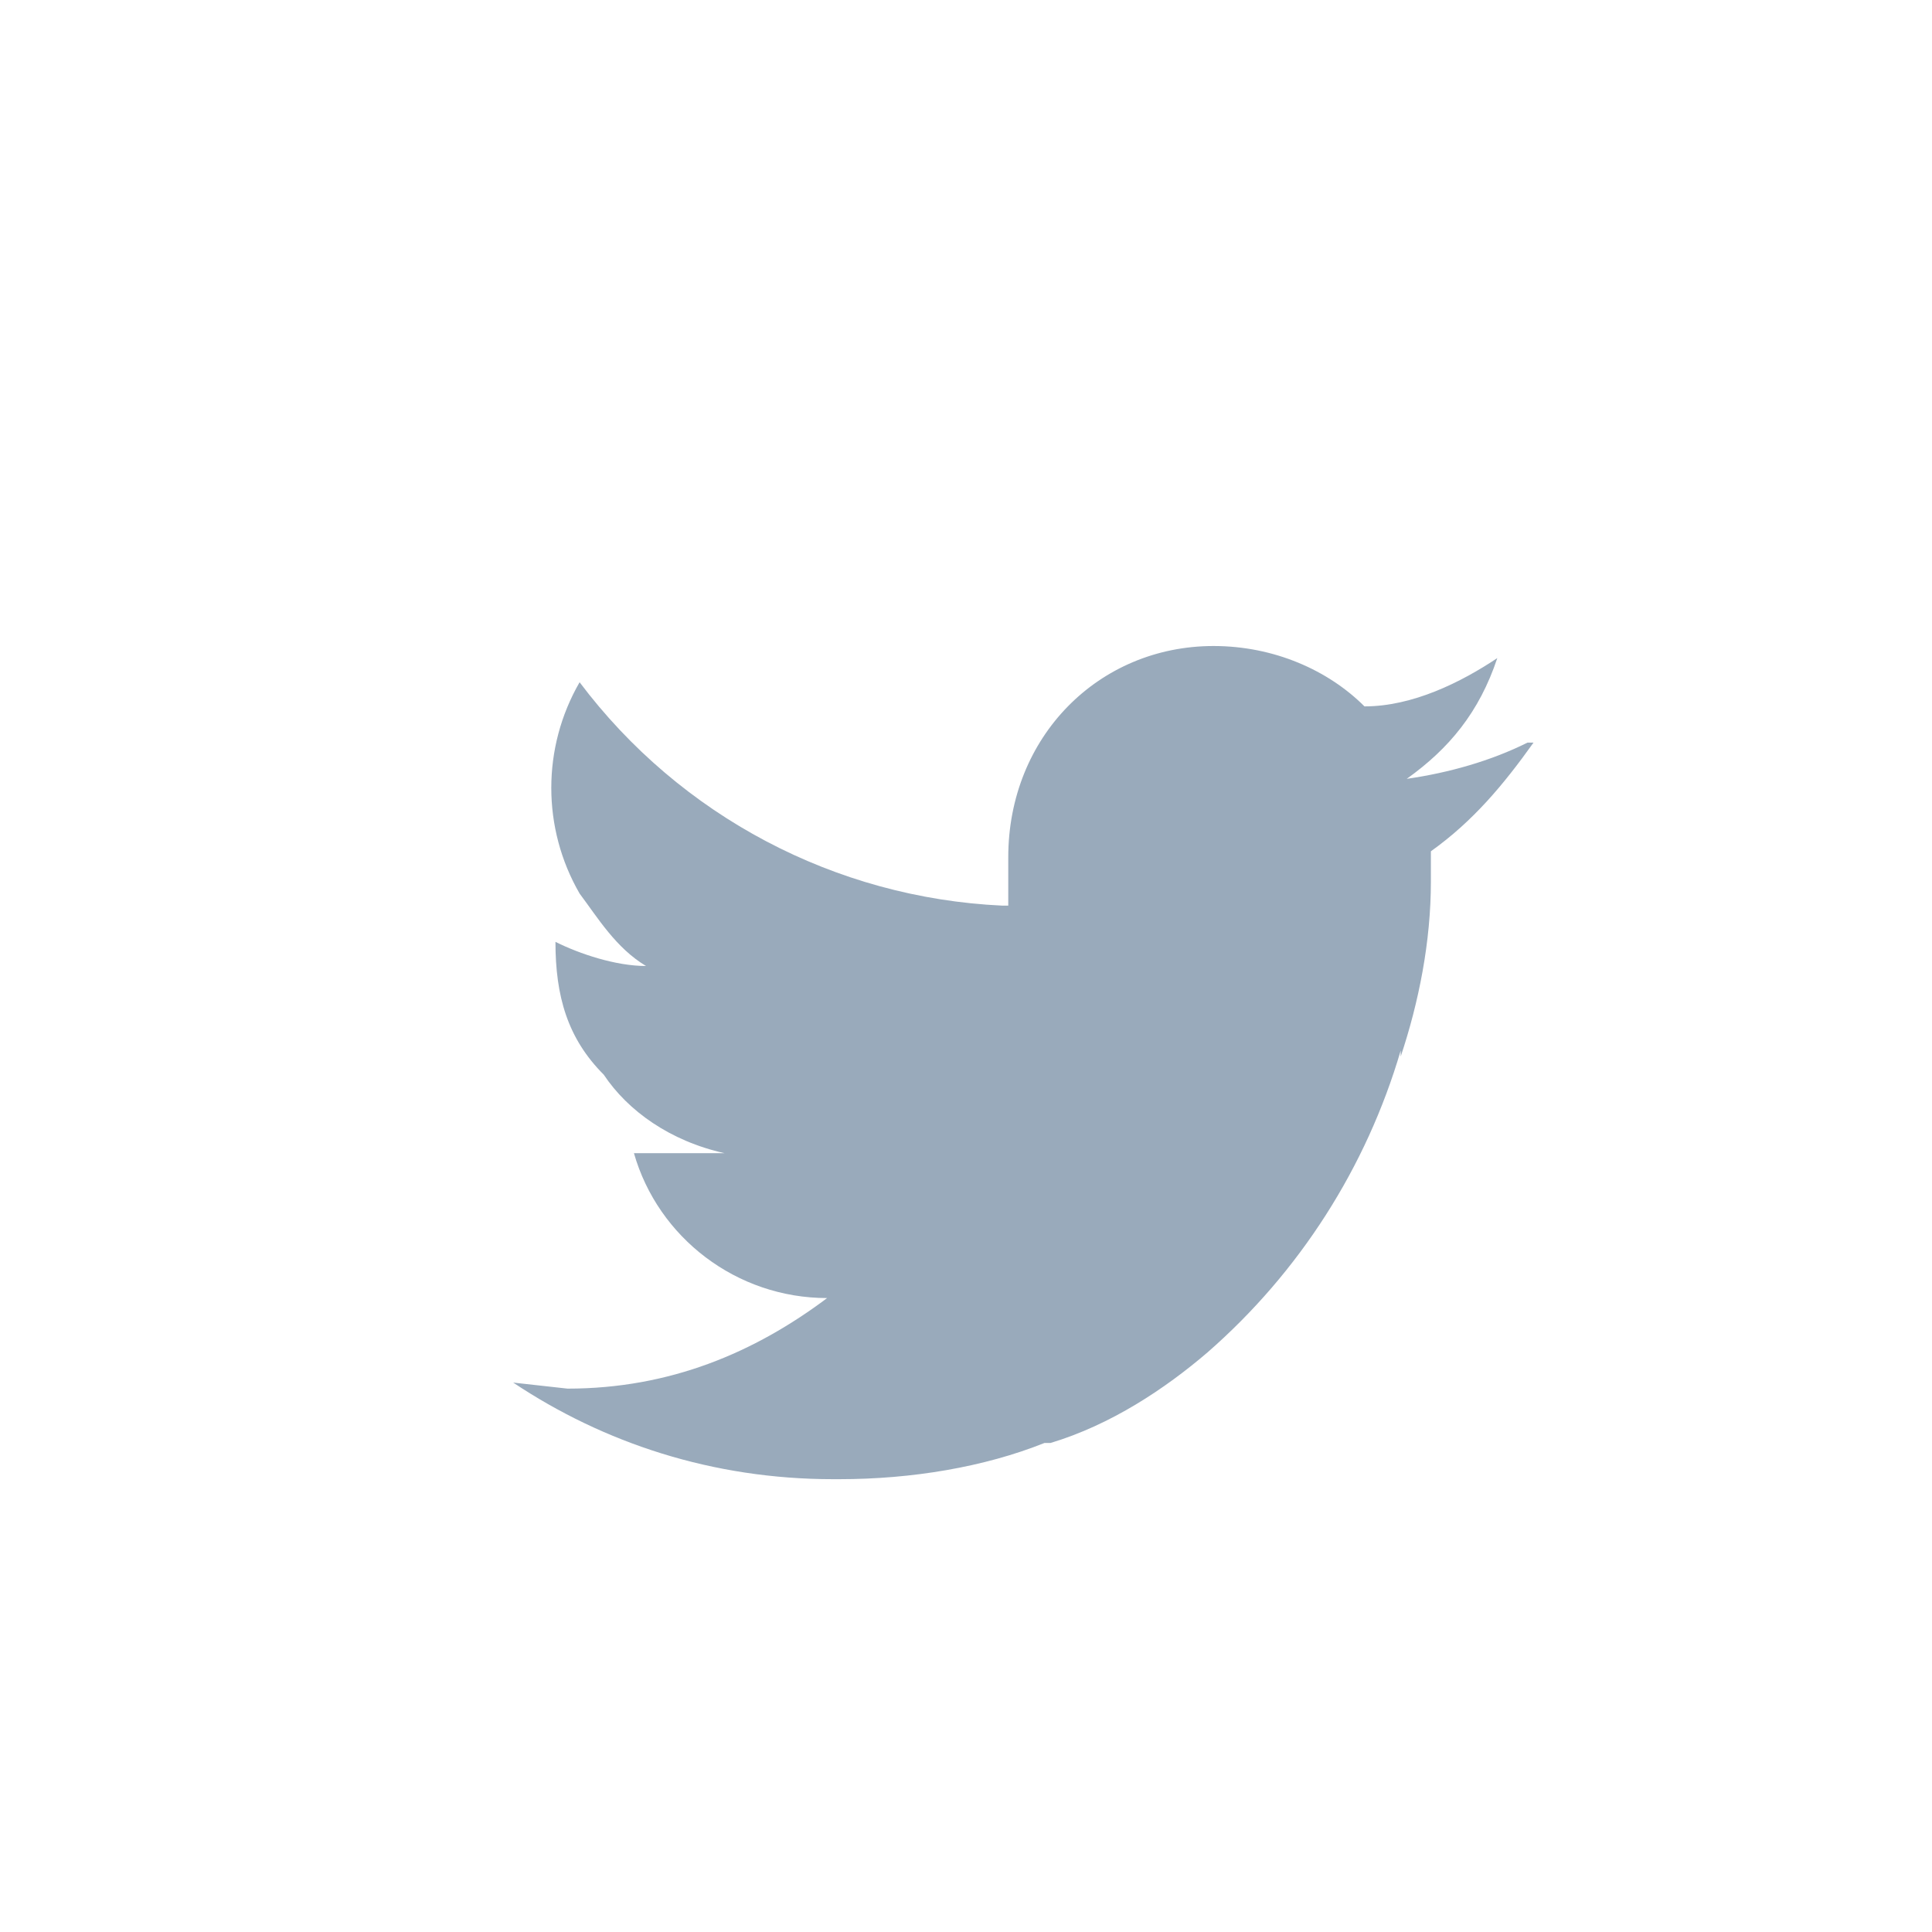
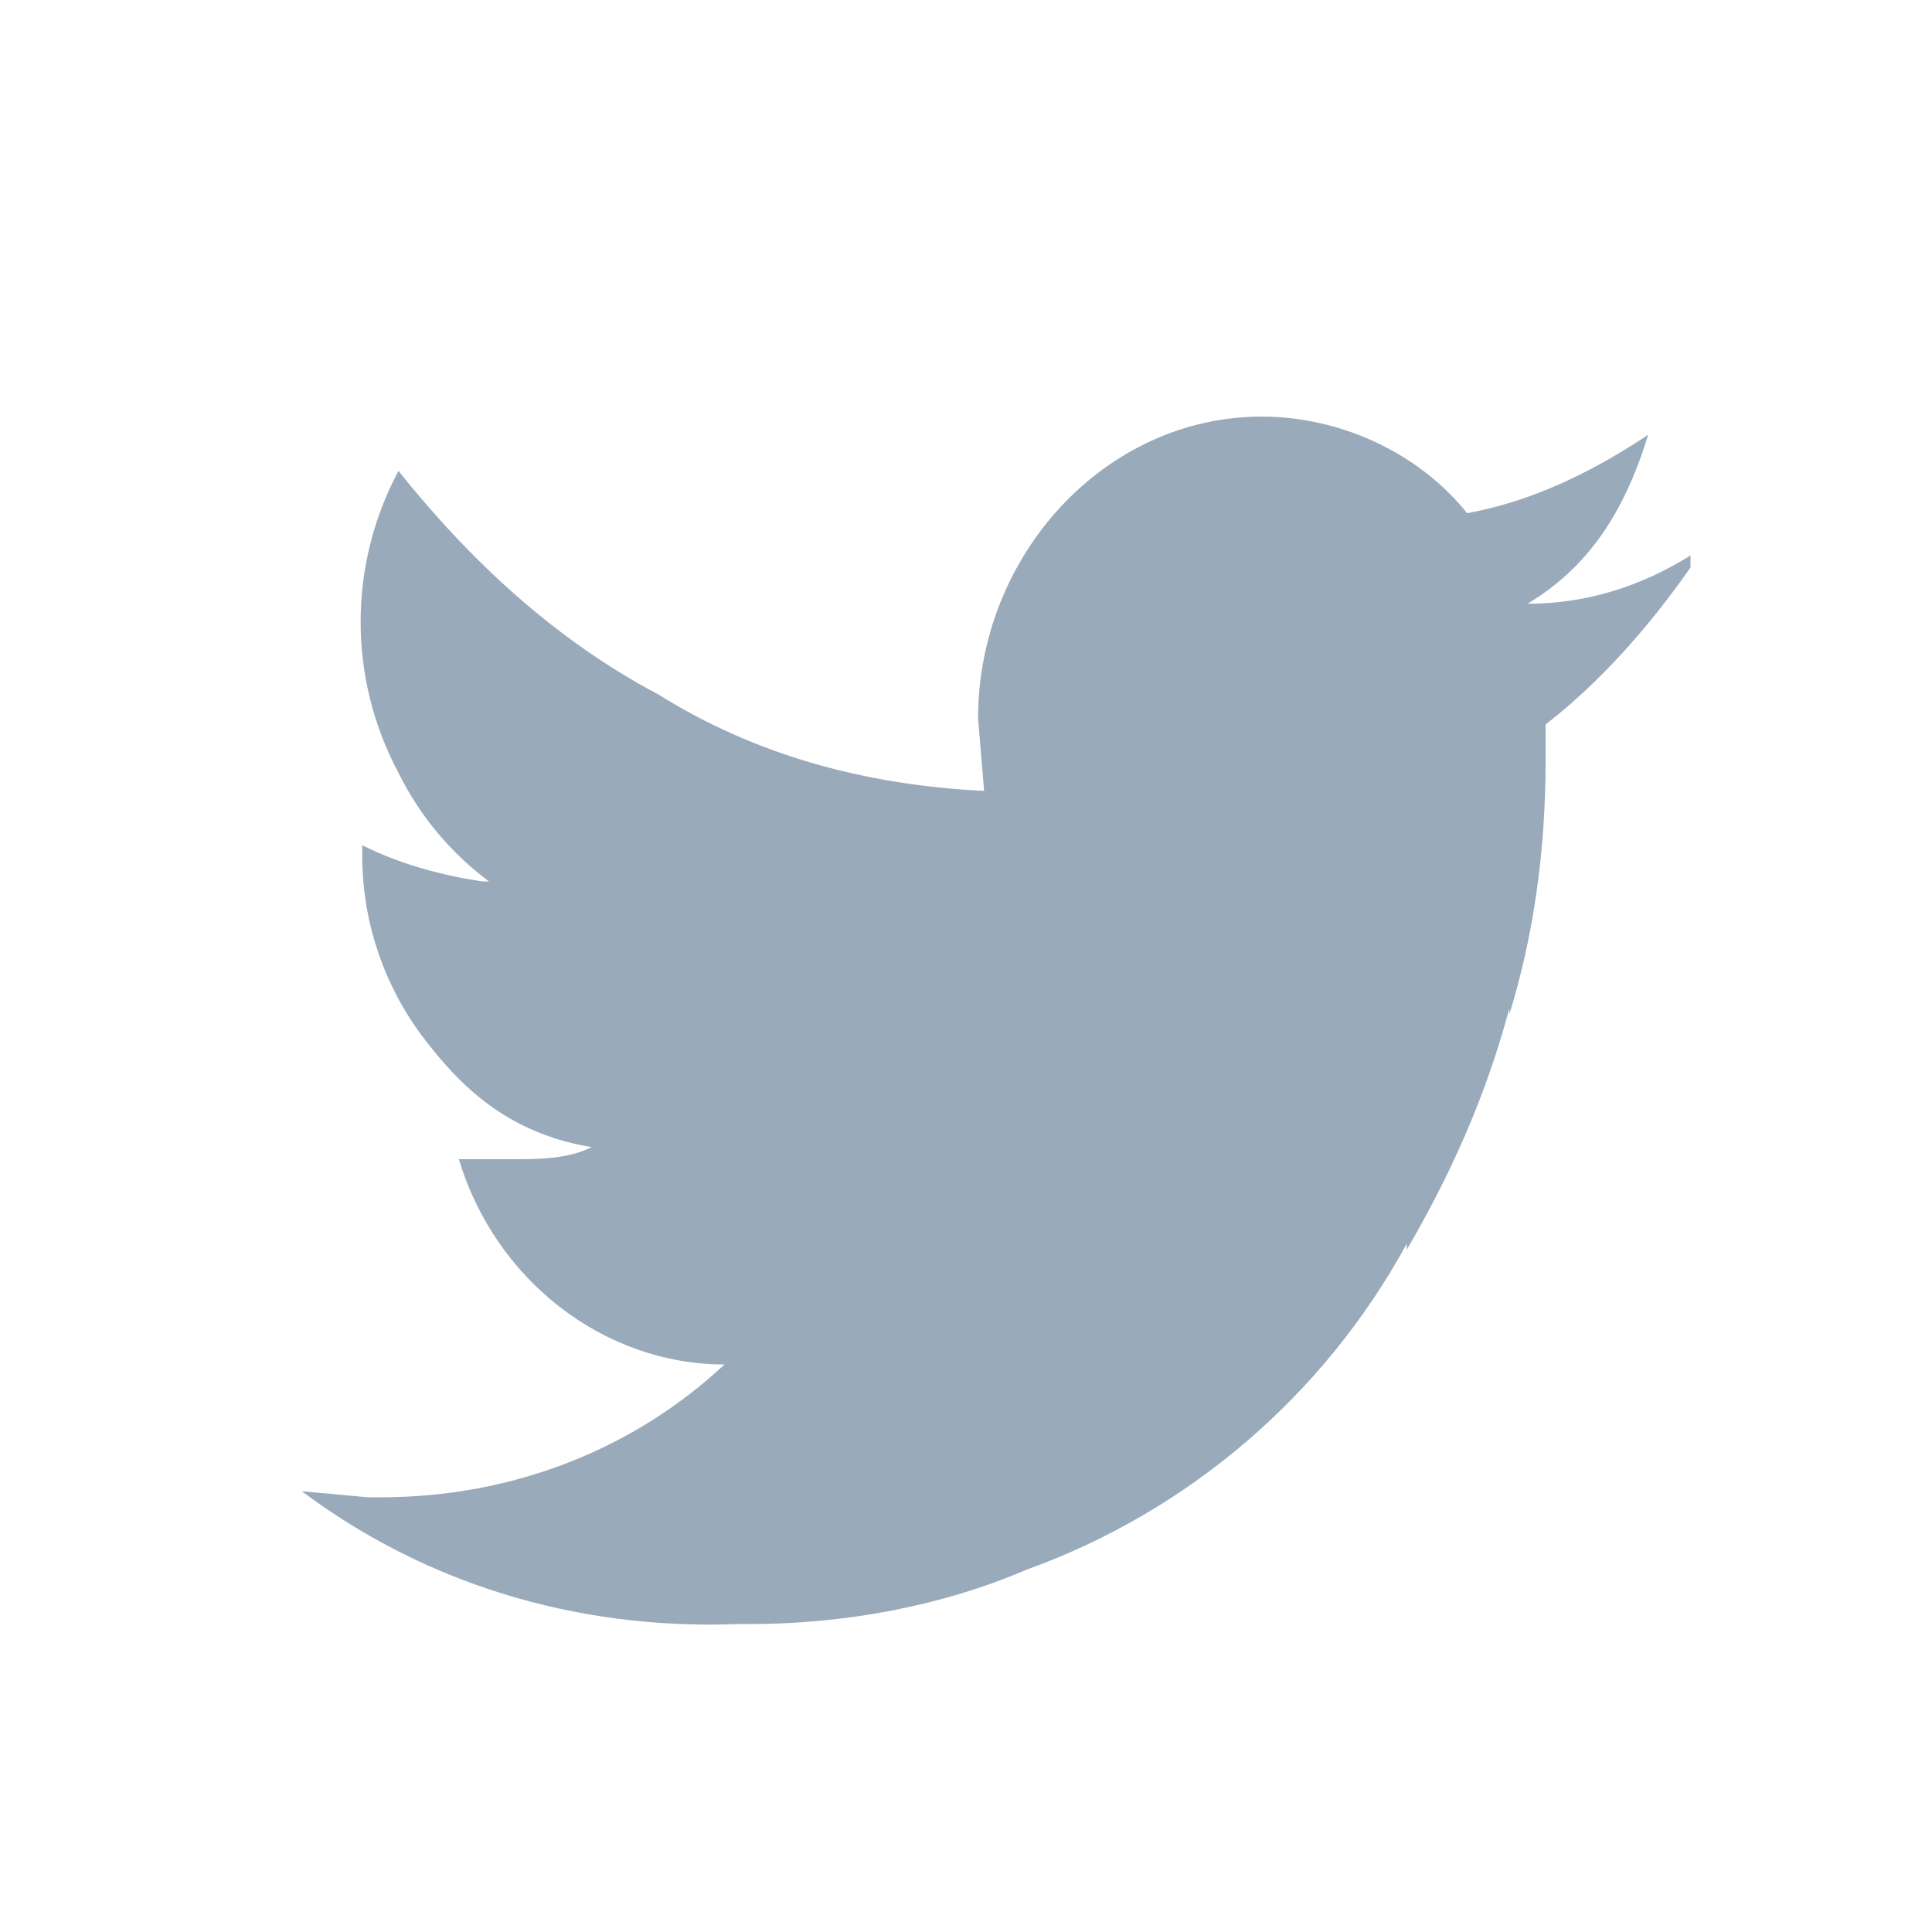
<svg xmlns="http://www.w3.org/2000/svg" fill="none" viewBox="0 0 32 32">
  <g clip-path="url(#clip0)">
    <rect width="32" height="32" fill="#fff" />
-     <path fill="#9AB" d="M25.4 12.3c-.5.7-1 1.3-1.7 1.8v.5c0 1-.2 2-.5 2.9v-.1a10.6 10.6 0 01-3.2 5c-.7.6-1.6 1.2-2.6 1.5h-.1c-1 .4-2.2.6-3.4.6h-.1c-2 0-3.8-.6-5.3-1.6l.9.1c1.7 0 3.1-.6 4.3-1.5-1.5 0-2.8-1-3.2-2.4H12c-.9-.2-1.6-.7-2-1.3-.6-.6-.8-1.3-.8-2.2.4.2 1 .4 1.5.4-.5-.3-.8-.8-1.1-1.2a3.5 3.5 0 010-3.5 9.3 9.3 0 007 3.7h.1v-.8c0-2 1.5-3.5 3.4-3.5 1 0 1.9.4 2.5 1 .8 0 1.6-.4 2.2-.8-.3.9-.8 1.5-1.5 2 .7-.1 1.4-.3 2-.6z" />
+     <path fill="#9AB" d="M28 9.4c-.7 1-1.5 1.9-2.4 2.6v.6c0 1.5-.2 2.9-.6 4.2v-.1c-.4 1.5-1 2.8-1.7 4v-.1A11.7 11.7 0 0117 26c-1.4.6-3 .9-4.6.9h-.2C9.5 27 7 26.2 5 24.7l1.1.1h.2c2.2 0 4.2-.8 5.7-2.2-2 0-3.8-1.4-4.4-3.4h.9c.4 0 .9 0 1.3-.2-1.2-.2-2-.8-2.7-1.7A5 5 0 016 14.2V14c.6.3 1.3.5 2 .6h.1a5 5 0 01-1.5-1.8 5.3 5.3 0 010-5c1.2 1.5 2.6 2.8 4.3 3.7 1.6 1 3.4 1.5 5.4 1.6l-.1-1.2c0-2.7 2.1-5 4.7-5 1.3 0 2.6.6 3.4 1.6 1.1-.2 2.1-.7 3-1.3-.4 1.3-1 2.2-2 2.8 1 0 1.9-.3 2.7-.8z" />
  </g>
  <defs>
    <clipPath id="clip0">
      <rect width="32" height="32" fill="#fff" />
    </clipPath>
  </defs>
</svg>
